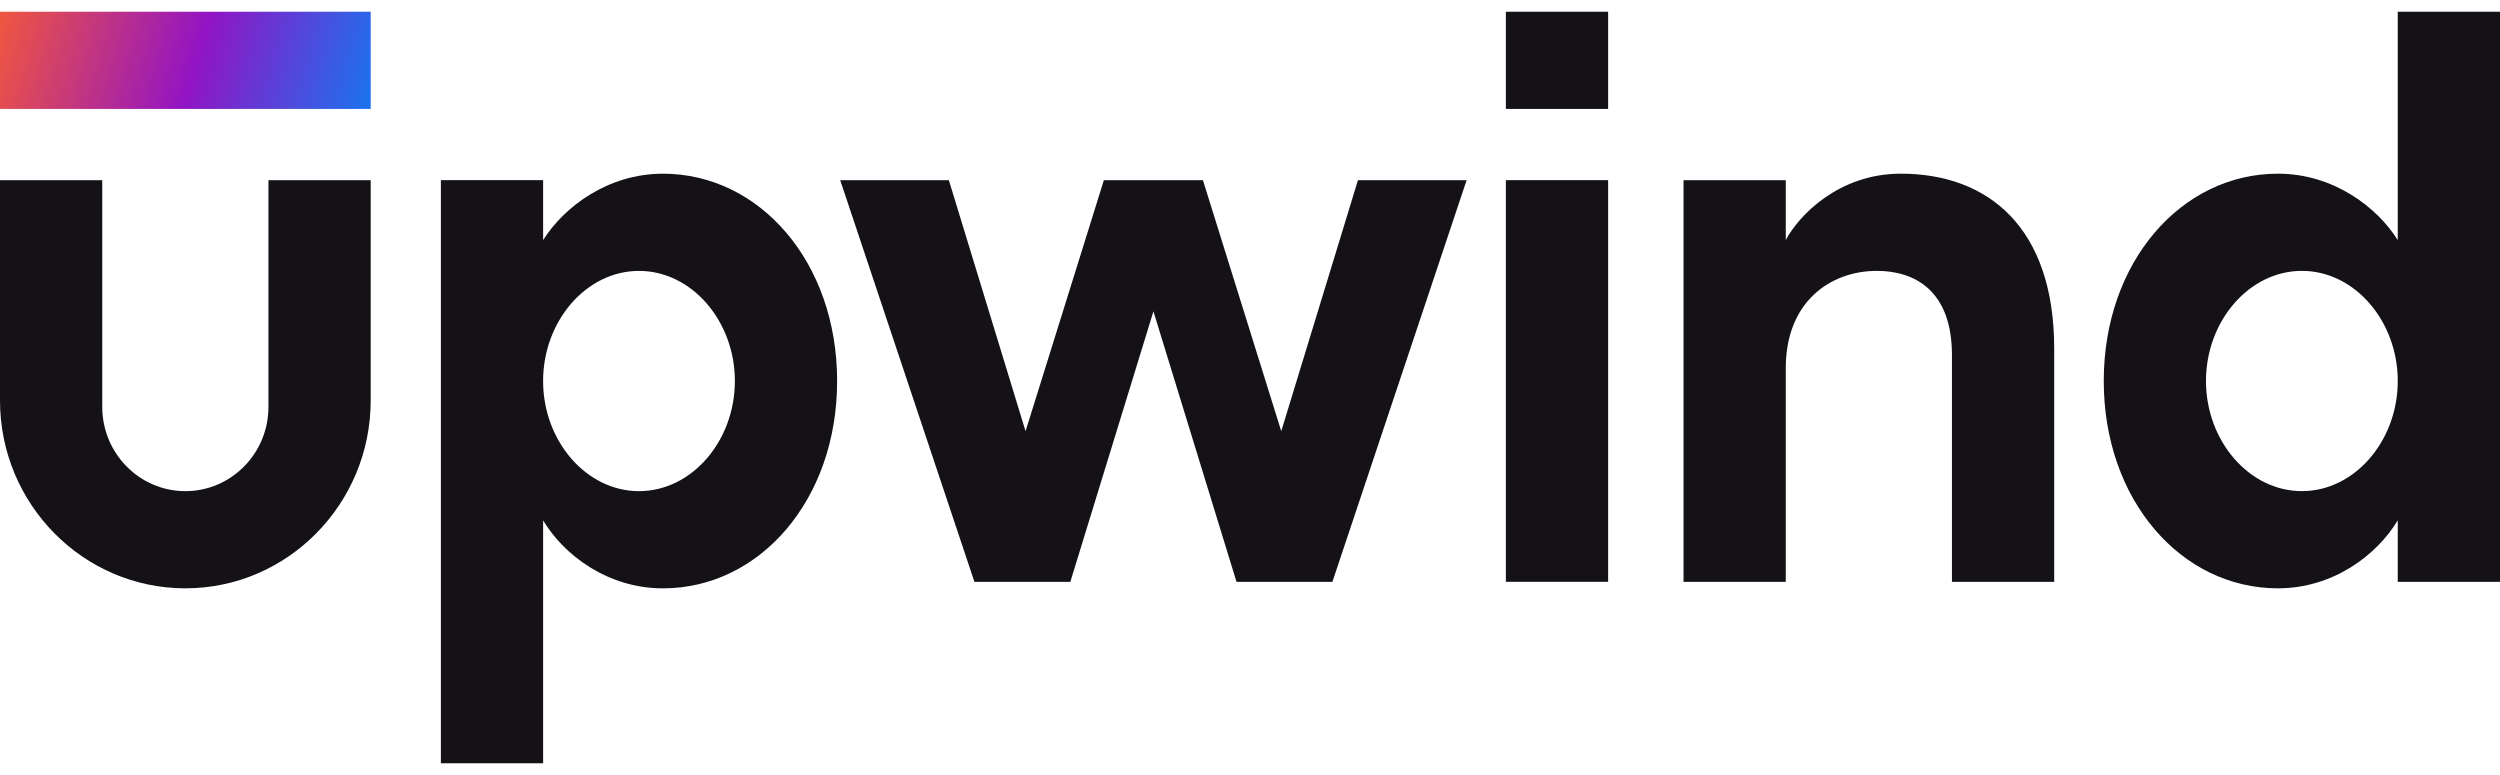
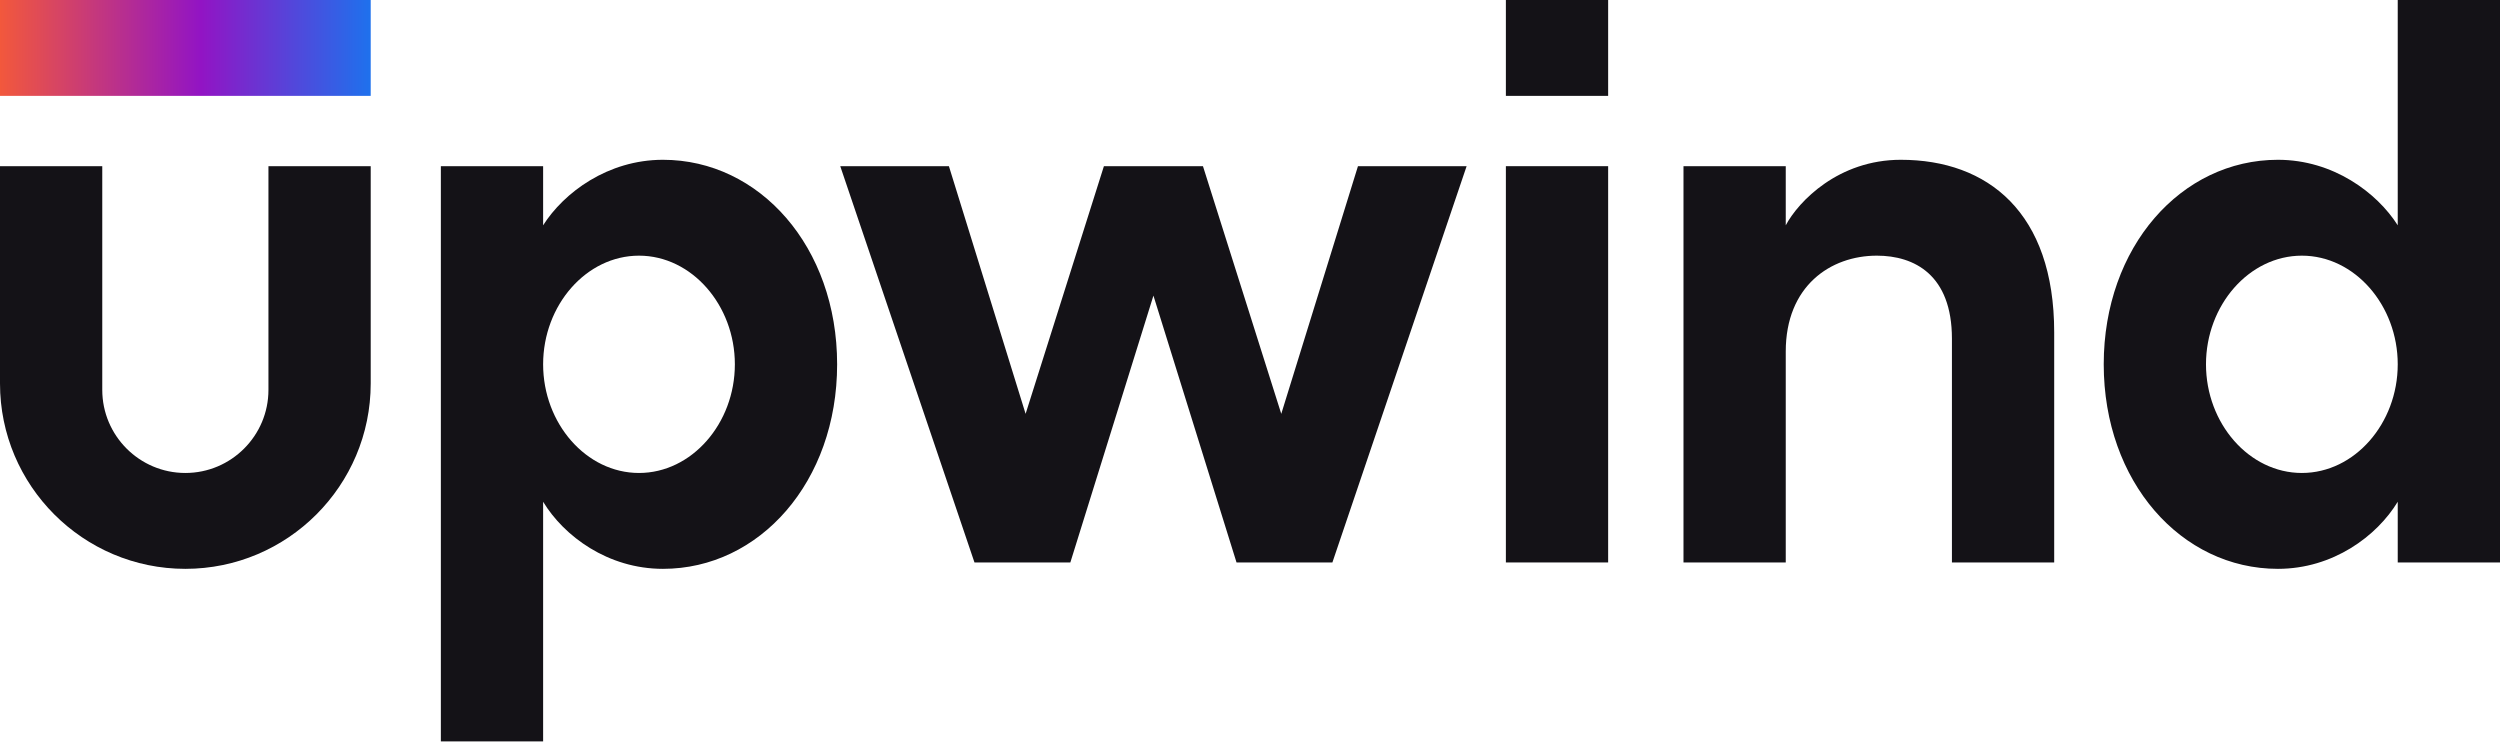
- <svg xmlns="http://www.w3.org/2000/svg" width="100" height="31" viewBox="0 0 100 31" fill="none">
-   <path d="M14.828 0.469H0V4.357H14.828V0.469Z" fill="url(#paint0_linear_80_674092)" />
-   <path d="M21.725 9.605C22.557 8.277 24.314 6.948 26.518 6.948C30.386 6.948 33.485 10.479 33.485 15.241C33.485 20.003 30.384 23.534 26.518 23.534C24.314 23.534 22.555 22.206 21.725 20.814V30.531H17.635V7.206H21.725V9.604V9.605ZM29.395 15.241C29.395 12.844 27.67 10.836 25.559 10.836C23.449 10.836 21.724 12.844 21.724 15.241C21.724 17.639 23.449 19.646 25.559 19.646C27.67 19.646 29.395 17.639 29.395 15.241Z" fill="#141217" />
-   <path d="M58.665 7.207L53.296 23.274H49.461L46.137 12.454L42.813 23.274H38.977L33.608 7.207H37.954L41.022 17.248L44.155 7.207H48.117L51.25 17.248L54.318 7.207H58.664H58.665Z" fill="#141217" />
-   <path d="M60.235 0.469H64.325V4.357H60.235V0.469ZM60.235 7.206H64.325V23.273H60.235V7.206Z" fill="#141217" />
-   <path d="M82.168 13.945V23.275H78.078V14.204C78.078 11.613 76.577 10.835 75.075 10.835C73.221 10.835 71.431 12.066 71.431 14.723V23.275H67.341V7.207H71.431V9.604C71.942 8.632 73.54 6.947 76.032 6.947C79.515 6.947 82.168 9.085 82.168 13.944V13.945Z" fill="#141217" />
-   <path d="M100 0.469V23.274H95.91V20.812C95.078 22.205 93.321 23.533 91.117 23.533C87.249 23.533 84.15 20.002 84.15 15.24C84.15 10.478 87.251 6.947 91.117 6.947C93.321 6.947 95.08 8.275 95.91 9.604V0.469H100ZM95.91 15.24C95.91 12.843 94.185 10.835 92.075 10.835C89.964 10.835 88.239 12.843 88.239 15.24C88.239 17.637 89.964 19.645 92.075 19.645C94.185 19.645 95.91 17.637 95.91 15.24Z" fill="#141217" />
-   <path d="M7.414 23.533C3.326 23.533 0 20.162 0 16.018V7.207H4.09V16.277C4.09 18.135 5.581 19.646 7.414 19.646C9.247 19.646 10.738 18.135 10.738 16.277V7.207H14.828V16.018C14.828 20.162 11.501 23.533 7.414 23.533Z" fill="#141217" />
-   <defs>
-     <linearGradient id="paint0_linear_80_674092" x1="-0.475" y1="1.453" x2="14.199" y2="5.69" gradientUnits="userSpaceOnUse">
-       <stop stop-color="#F2583C" />
-       <stop offset="0.542" stop-color="#9214C4" />
-       <stop offset="1" stop-color="#1E71ED" />
-     </linearGradient>
-   </defs>
+ <svg xmlns="http://www.w3.org/2000/svg" version="1.1" id="Layer_1" x="0px" y="0px" viewBox="0 0 778 230.728" style="enable-background:new 0 0 778 230.728;" xml:space="preserve">
+   <style type="text/css">
+ 	.st0{fill:#141217;}
+ 	.st1{fill:url(#SVGID_1_);}
+ </style>
+   <g>
+     <path class="st0" d="M169.019,70.115c6.466-10.195,20.14-20.389,37.292-20.389c30.085,0,54.203,27.098,54.203,63.649   s-24.118,63.649-54.203,63.649c-17.153,0-30.826-10.195-37.292-20.881v74.585h-31.825V51.715h31.825V70.115z M228.69,113.375   c0-18.4-13.424-33.814-29.835-33.814s-29.835,15.413-29.835,33.814s13.424,33.814,29.835,33.814S228.69,131.775,228.69,113.375z" />
+     <path class="st0" d="M456.411,51.715l-41.77,123.32h-29.836l-25.857-83.04l-25.857,83.04h-29.835l-41.77-123.32h33.814   l23.868,77.073l24.368-77.073h30.826l24.368,77.073l23.868-77.073H456.411z" />
+     <path class="st0" d="M468.629,0h31.825v29.835h-31.825V0z M468.629,51.715h31.825v123.32h-31.825V51.715z" />
+     <path class="st0" d="M639.266,103.43v71.605h-31.825v-69.616c0-19.89-11.685-25.857-23.369-25.857   c-14.422,0-28.346,9.446-28.346,29.835v65.638h-31.825V51.715h31.825v18.4c3.978-7.465,16.411-20.389,35.803-20.389   C618.627,49.726,639.266,66.137,639.266,103.43z" />
+     <path class="st0" d="M778,0v175.035h-31.825v-18.892c-6.466,10.686-20.14,20.881-37.292,20.881   c-30.085,0-54.203-27.098-54.203-63.649s24.118-63.649,54.203-63.649c17.153,0,30.826,10.195,37.292,20.389V0H778z    M746.175,113.375c0-18.4-13.424-33.814-29.836-33.814c-16.411,0-29.835,15.413-29.835,33.814s13.424,33.814,29.835,33.814   C732.751,147.188,746.175,131.775,746.175,113.375z" />
+     <g>
+       <linearGradient id="SVGID_1_" gradientUnits="userSpaceOnUse" x1="0" y1="14.918" x2="115.364" y2="14.918">
+         <stop offset="0" style="stop-color:#F2583C" />
+         <stop offset="0.542" style="stop-color:#9214C4" />
+         <stop offset="1" style="stop-color:#1E71ED" />
+       </linearGradient>
+       <rect class="st1" width="115.364" height="29.835" />
+       <g>
+         <path class="st0" d="M57.682,177.024C25.876,177.024,0,151.148,0,119.342V51.715h31.825v69.616     c0,14.258,11.599,25.858,25.858,25.858c14.258,0,25.857-11.599,25.857-25.858V51.715h31.825v67.627     C115.364,151.148,89.488,177.024,57.682,177.024z" />
+       </g>
+     </g>
+   </g>
</svg>
